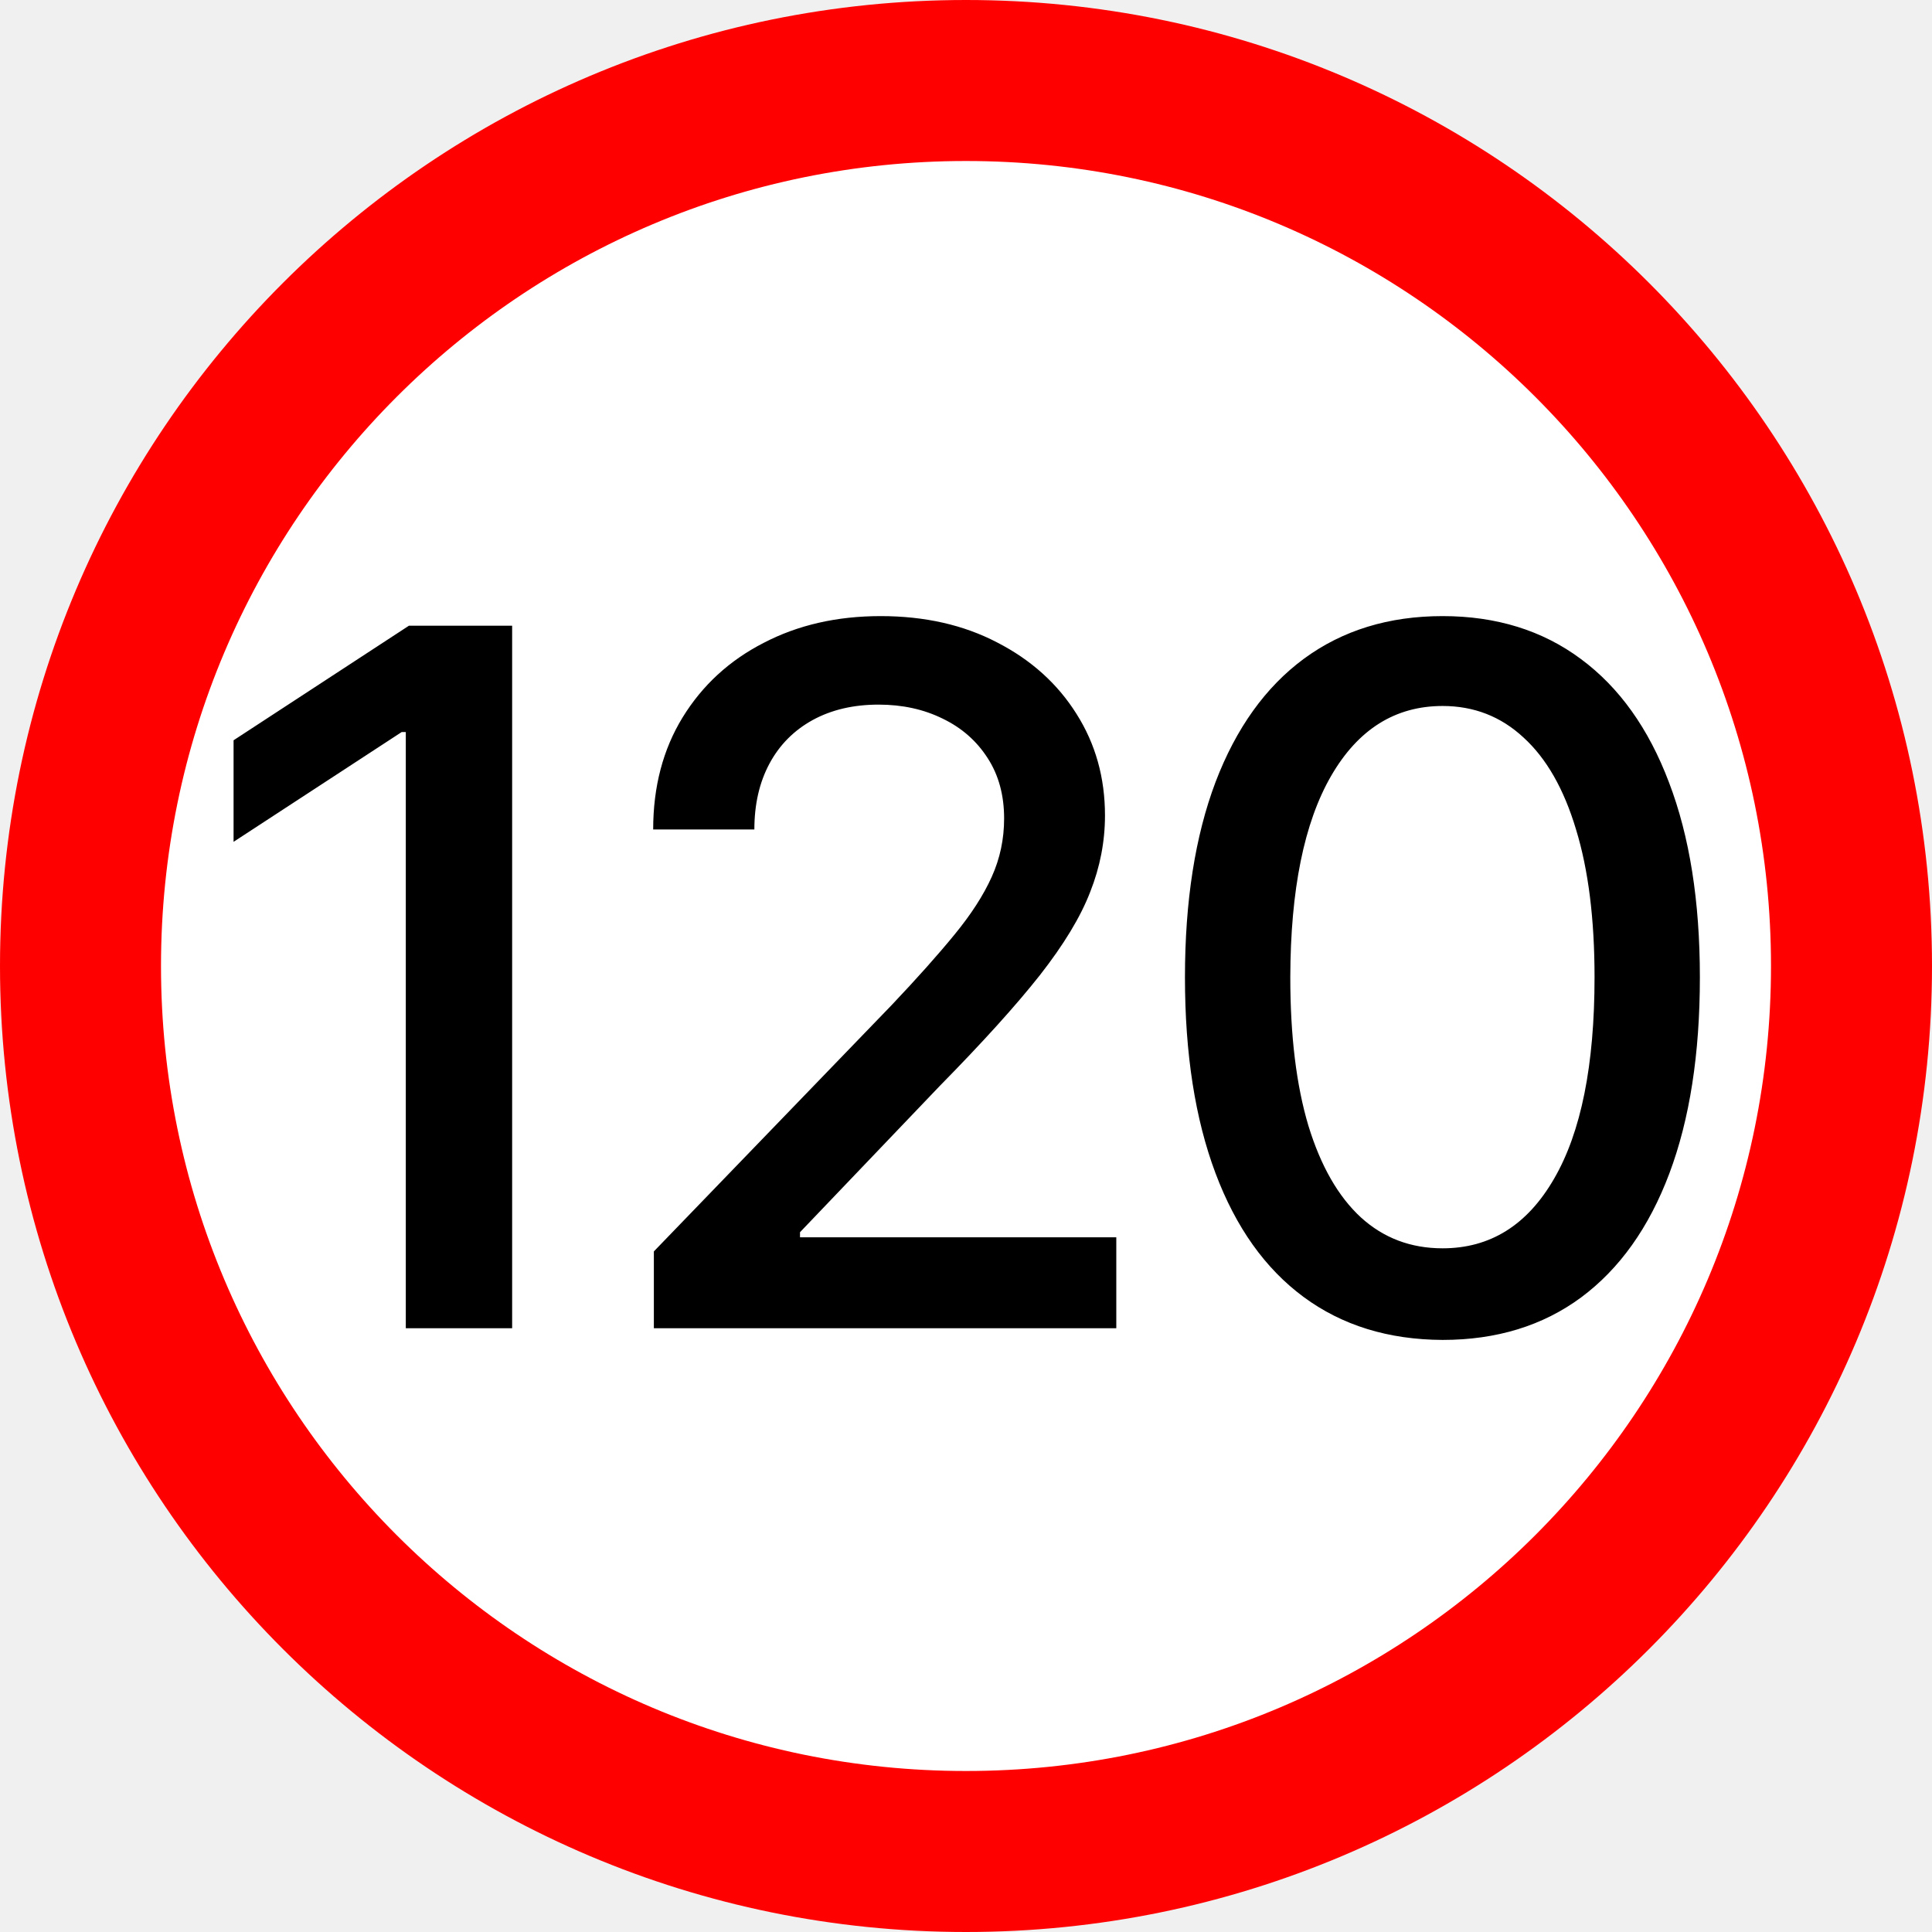
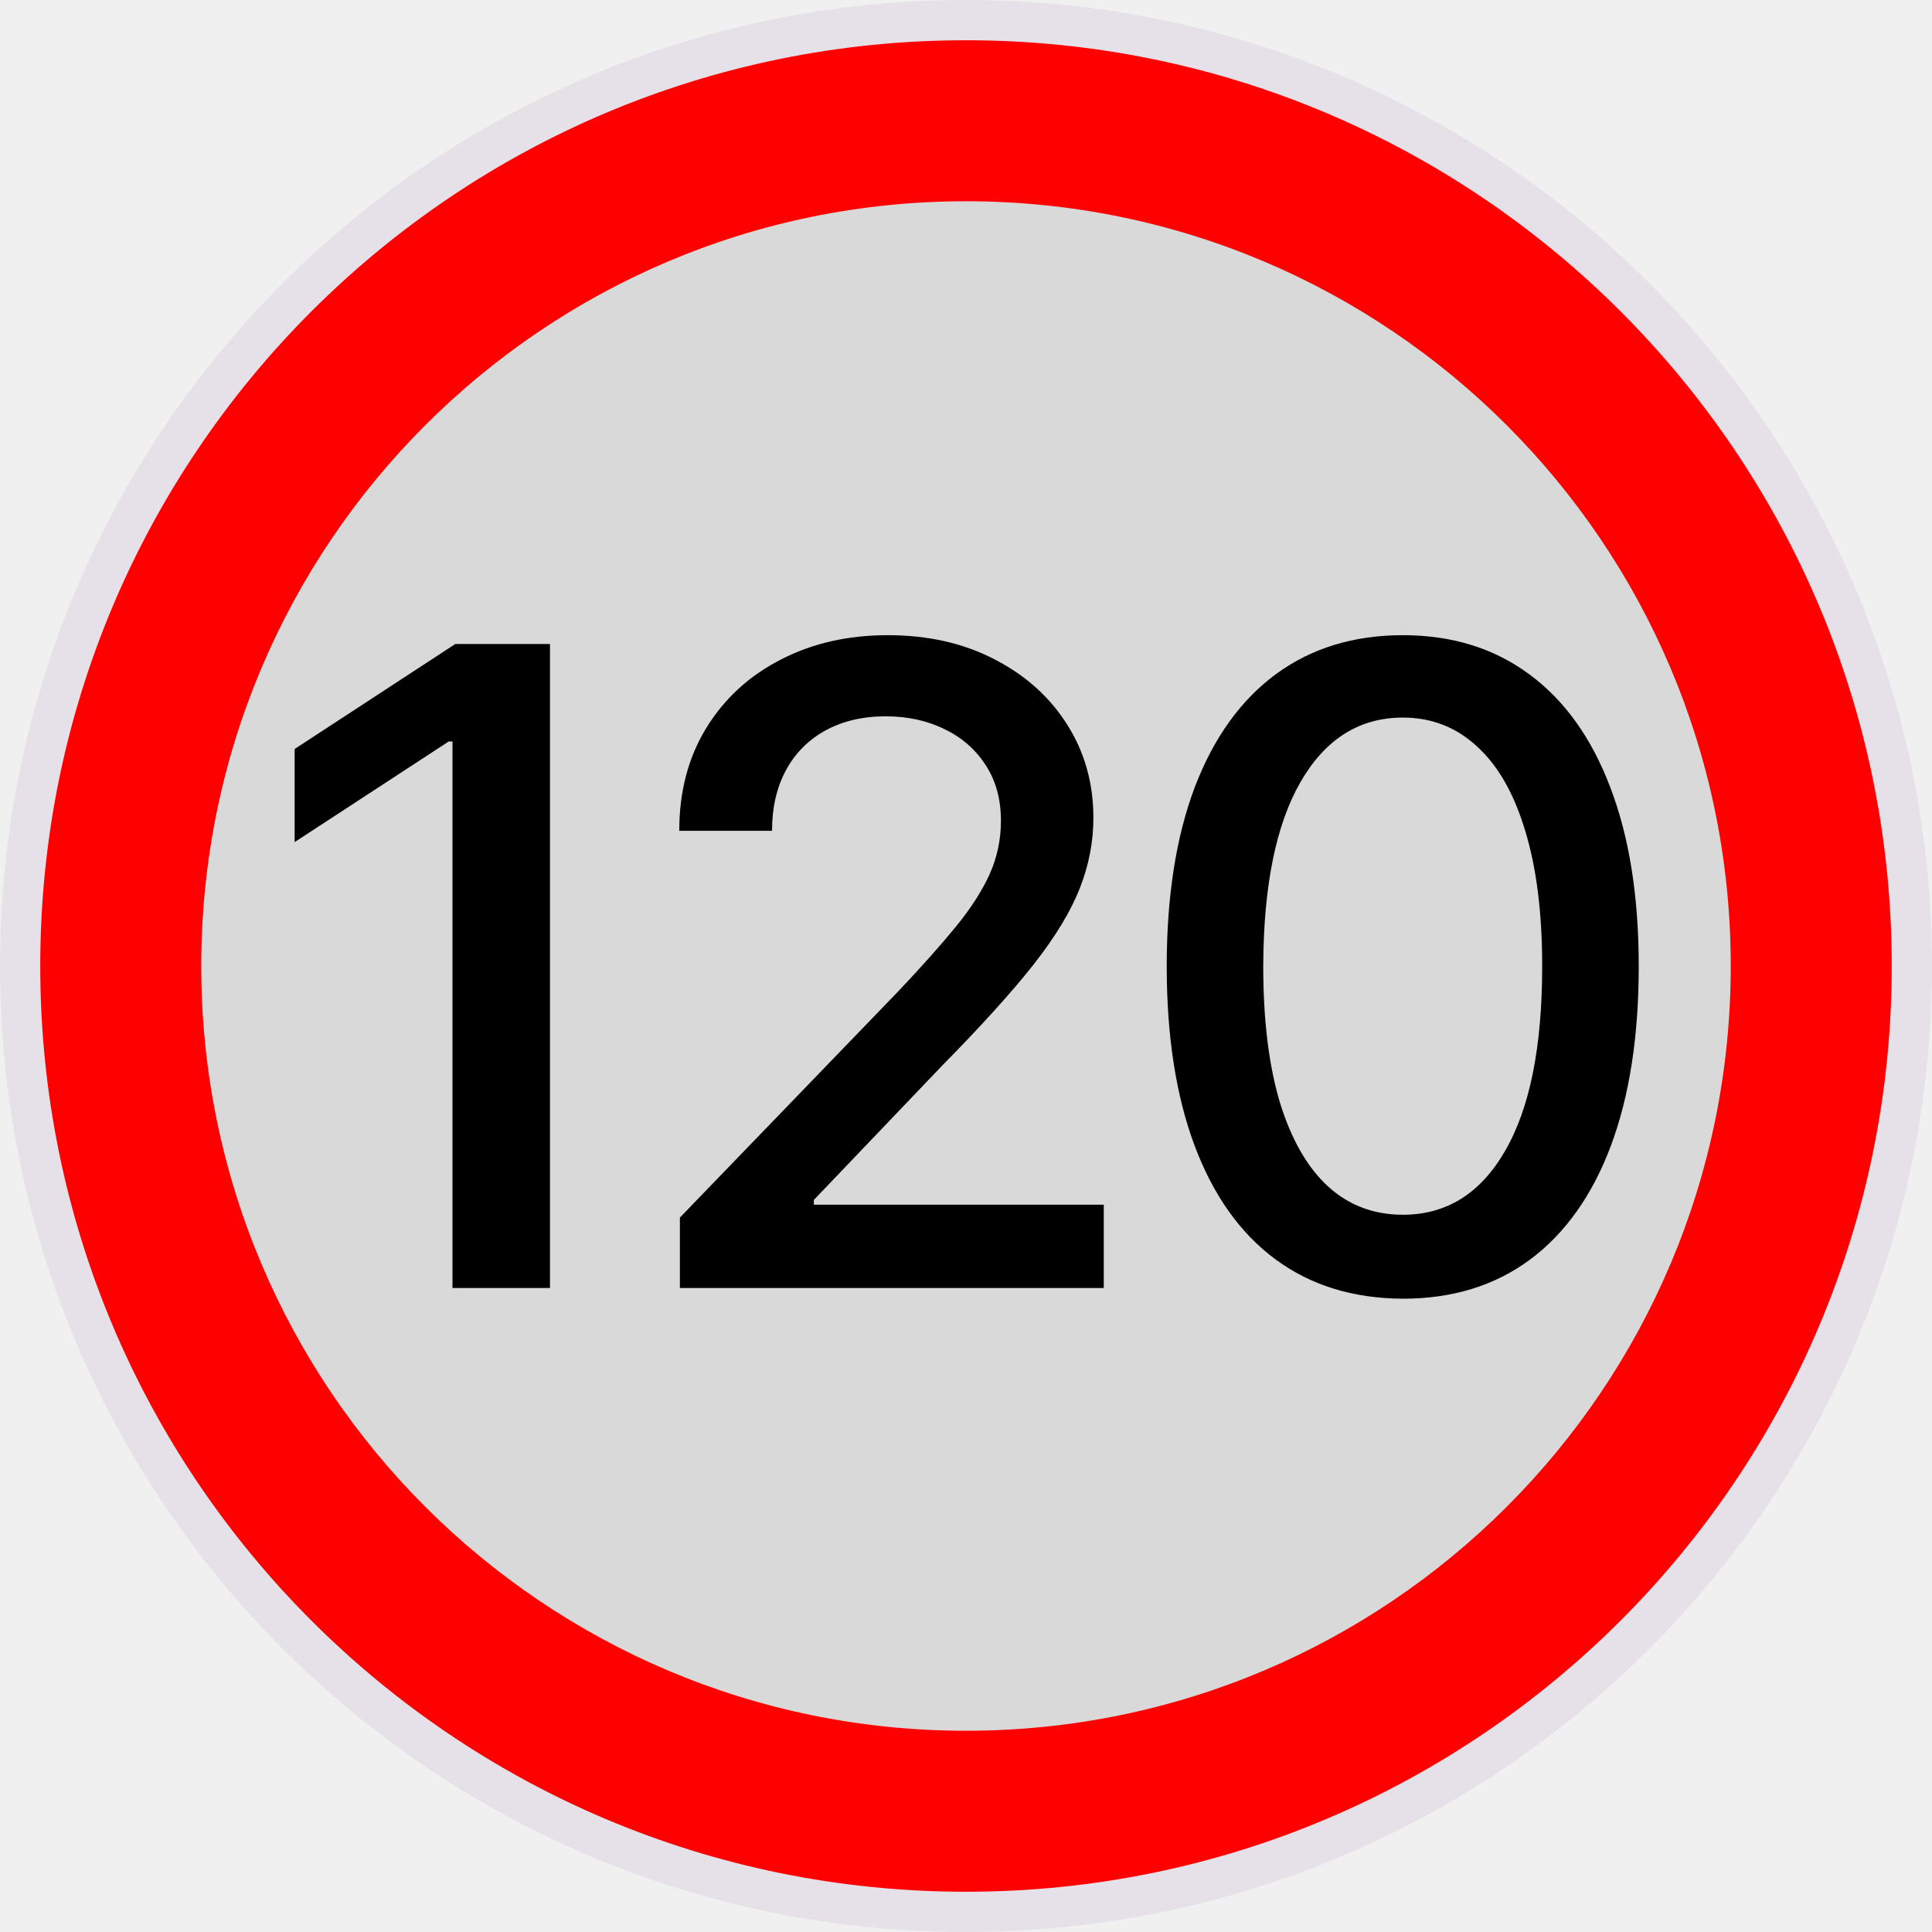
<svg xmlns="http://www.w3.org/2000/svg" width="48" height="48" viewBox="0 0 48 48" fill="none">
  <g clip-path="url(#clip0_20_2)">
-     <circle cx="24" cy="24" r="22" fill="white" stroke="#FF0000" stroke-width="4" />
-     <path d="M12.724 15.546V33H10.082V18.188H9.979L5.803 20.915V18.392L10.159 15.546H12.724ZM16.245 33V31.091L22.152 24.972C22.782 24.307 23.302 23.724 23.711 23.224C24.126 22.719 24.436 22.239 24.64 21.784C24.845 21.329 24.947 20.847 24.947 20.335C24.947 19.756 24.811 19.256 24.538 18.835C24.265 18.409 23.893 18.082 23.422 17.855C22.95 17.622 22.419 17.506 21.828 17.506C21.203 17.506 20.657 17.634 20.191 17.889C19.726 18.145 19.367 18.506 19.117 18.972C18.867 19.438 18.742 19.983 18.742 20.608H16.228C16.228 19.546 16.473 18.616 16.961 17.821C17.45 17.026 18.12 16.409 18.973 15.972C19.825 15.528 20.794 15.307 21.879 15.307C22.976 15.307 23.941 15.526 24.777 15.963C25.617 16.395 26.274 16.986 26.745 17.736C27.217 18.48 27.453 19.321 27.453 20.259C27.453 20.906 27.331 21.54 27.086 22.159C26.848 22.778 26.43 23.469 25.834 24.23C25.237 24.986 24.407 25.903 23.345 26.983L19.876 30.614V30.741H27.734V33H16.245ZM35.841 33.29C34.494 33.284 33.344 32.929 32.389 32.224C31.435 31.52 30.704 30.494 30.199 29.148C29.693 27.801 29.44 26.179 29.44 24.281C29.44 22.389 29.693 20.773 30.199 19.432C30.71 18.091 31.443 17.068 32.398 16.364C33.358 15.659 34.506 15.307 35.841 15.307C37.176 15.307 38.321 15.662 39.276 16.372C40.23 17.077 40.96 18.099 41.466 19.44C41.977 20.776 42.233 22.389 42.233 24.281C42.233 26.185 41.98 27.81 41.474 29.156C40.969 30.497 40.239 31.523 39.284 32.233C38.33 32.938 37.182 33.29 35.841 33.29ZM35.841 31.014C37.023 31.014 37.946 30.438 38.611 29.284C39.281 28.131 39.616 26.463 39.616 24.281C39.616 22.832 39.463 21.608 39.156 20.608C38.855 19.602 38.42 18.841 37.852 18.324C37.29 17.801 36.619 17.54 35.841 17.54C34.665 17.54 33.741 18.119 33.071 19.278C32.401 20.438 32.062 22.105 32.057 24.281C32.057 25.736 32.207 26.966 32.508 27.972C32.815 28.972 33.25 29.73 33.812 30.247C34.375 30.759 35.051 31.014 35.841 31.014Z" fill="black" />
+     <circle cx="24" cy="24" r="23.5" fill="#FF0000" stroke="#E6E0E9" />
+     <circle cx="24" cy="24" r="19" fill="#D9D9D9" />
+     <path d="M13.664 16V32H11.242V18.422H11.148L7.32 20.922V18.609L11.312 16H13.664ZM16.892 32V30.25L22.306 24.641C22.884 24.031 23.36 23.497 23.735 23.039C24.116 22.576 24.399 22.135 24.587 21.719C24.774 21.302 24.868 20.859 24.868 20.391C24.868 19.859 24.743 19.401 24.493 19.016C24.243 18.625 23.902 18.326 23.47 18.117C23.037 17.904 22.55 17.797 22.009 17.797C21.436 17.797 20.936 17.914 20.509 18.148C20.082 18.383 19.754 18.713 19.524 19.141C19.295 19.568 19.181 20.068 19.181 20.641H16.876C16.876 19.667 17.1 18.815 17.548 18.086C17.996 17.357 18.61 16.792 19.392 16.391C20.173 15.984 21.061 15.781 22.056 15.781C23.061 15.781 23.946 15.982 24.712 16.383C25.483 16.779 26.084 17.32 26.517 18.008C26.949 18.69 27.165 19.461 27.165 20.32C27.165 20.914 27.053 21.495 26.829 22.062C26.61 22.63 26.227 23.263 25.681 23.961C25.134 24.654 24.373 25.495 23.399 26.484L20.22 29.812V29.93H27.423V32H16.892ZM34.854 32.266C33.62 32.26 32.565 31.935 31.69 31.289C30.815 30.643 30.146 29.703 29.682 28.469C29.219 27.234 28.987 25.747 28.987 24.008C28.987 22.273 29.219 20.792 29.682 19.562C30.151 18.333 30.823 17.396 31.698 16.75C32.578 16.104 33.63 15.781 34.854 15.781C36.078 15.781 37.127 16.107 38.002 16.758C38.877 17.404 39.547 18.341 40.01 19.57C40.479 20.794 40.714 22.273 40.714 24.008C40.714 25.753 40.482 27.242 40.018 28.477C39.555 29.706 38.885 30.646 38.01 31.297C37.135 31.943 36.083 32.266 34.854 32.266ZM34.854 30.18C35.937 30.18 36.784 29.651 37.393 28.594C38.008 27.537 38.315 26.008 38.315 24.008C38.315 22.68 38.174 21.557 37.893 20.641C37.617 19.719 37.219 19.021 36.698 18.547C36.182 18.068 35.568 17.828 34.854 17.828C33.776 17.828 32.93 18.359 32.315 19.422C31.701 20.484 31.391 22.013 31.385 24.008C31.385 25.341 31.523 26.469 31.799 27.391C32.081 28.307 32.479 29.003 32.995 29.477C33.51 29.945 34.13 30.18 34.854 30.18Z" fill="black" />
  </g>
  <defs>
    <clipPath id="clip0_20_2">
      <rect width="48" height="48" fill="white" />
    </clipPath>
  </defs>
</svg>
